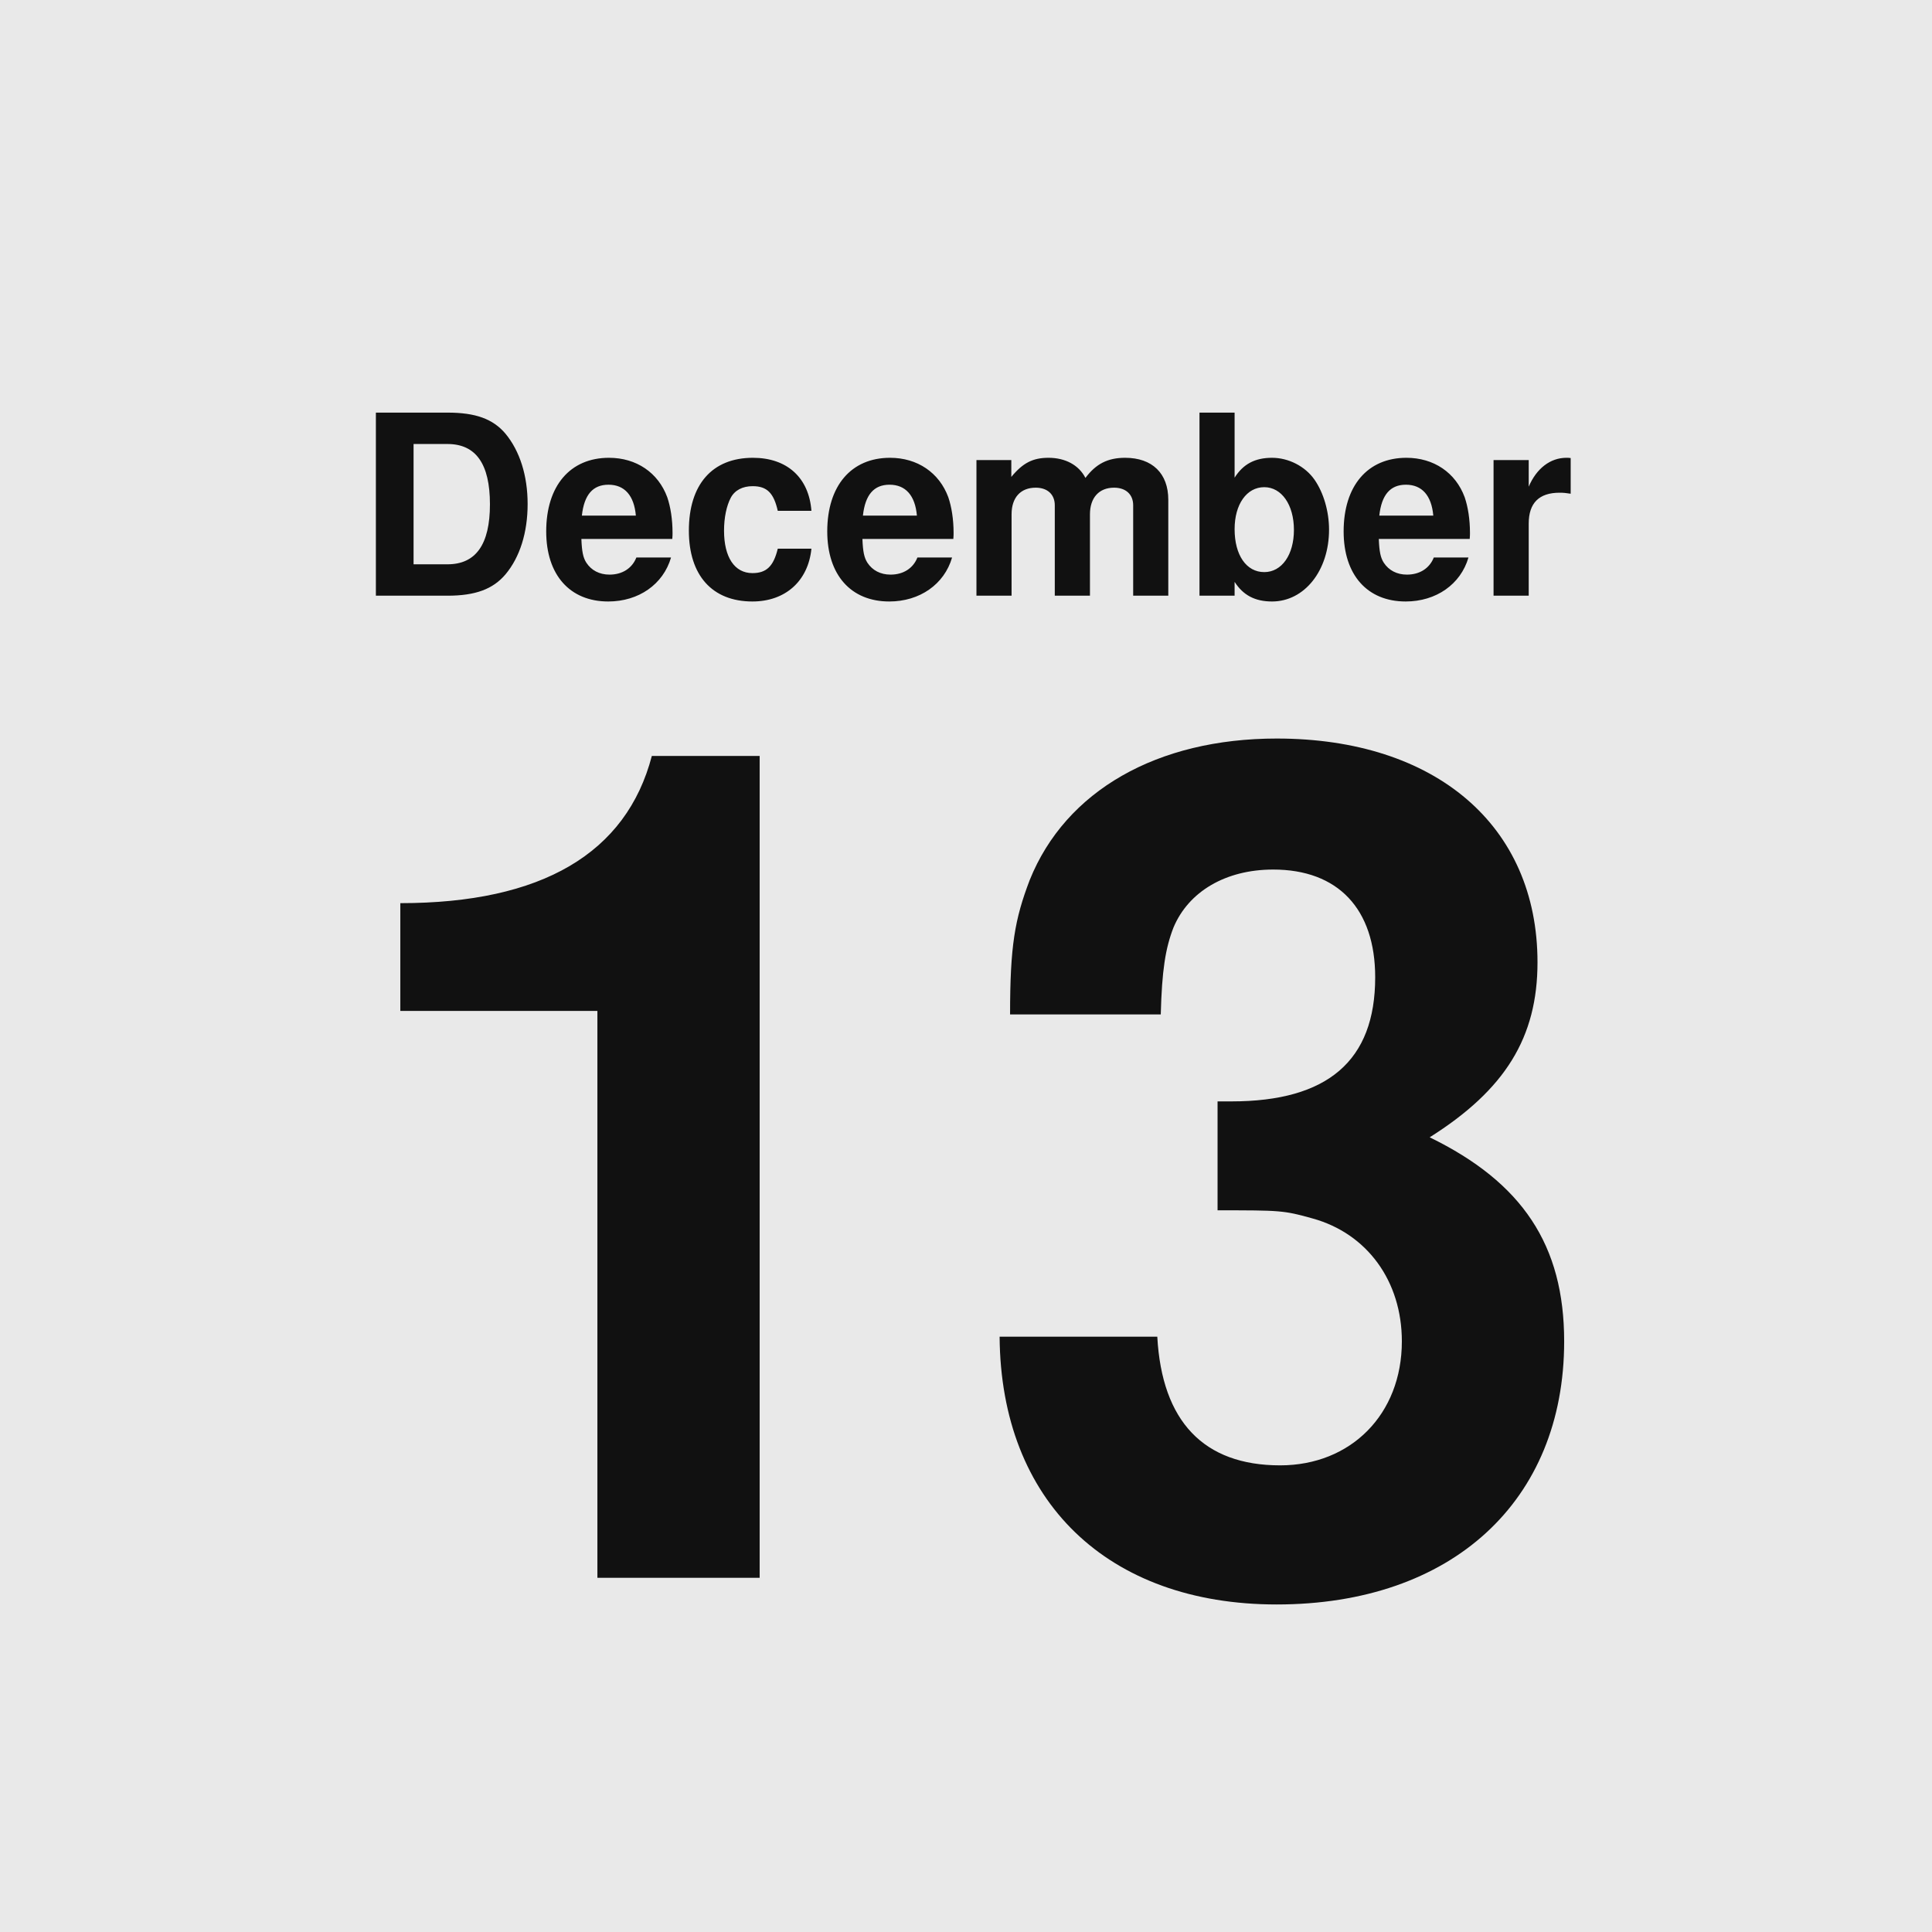
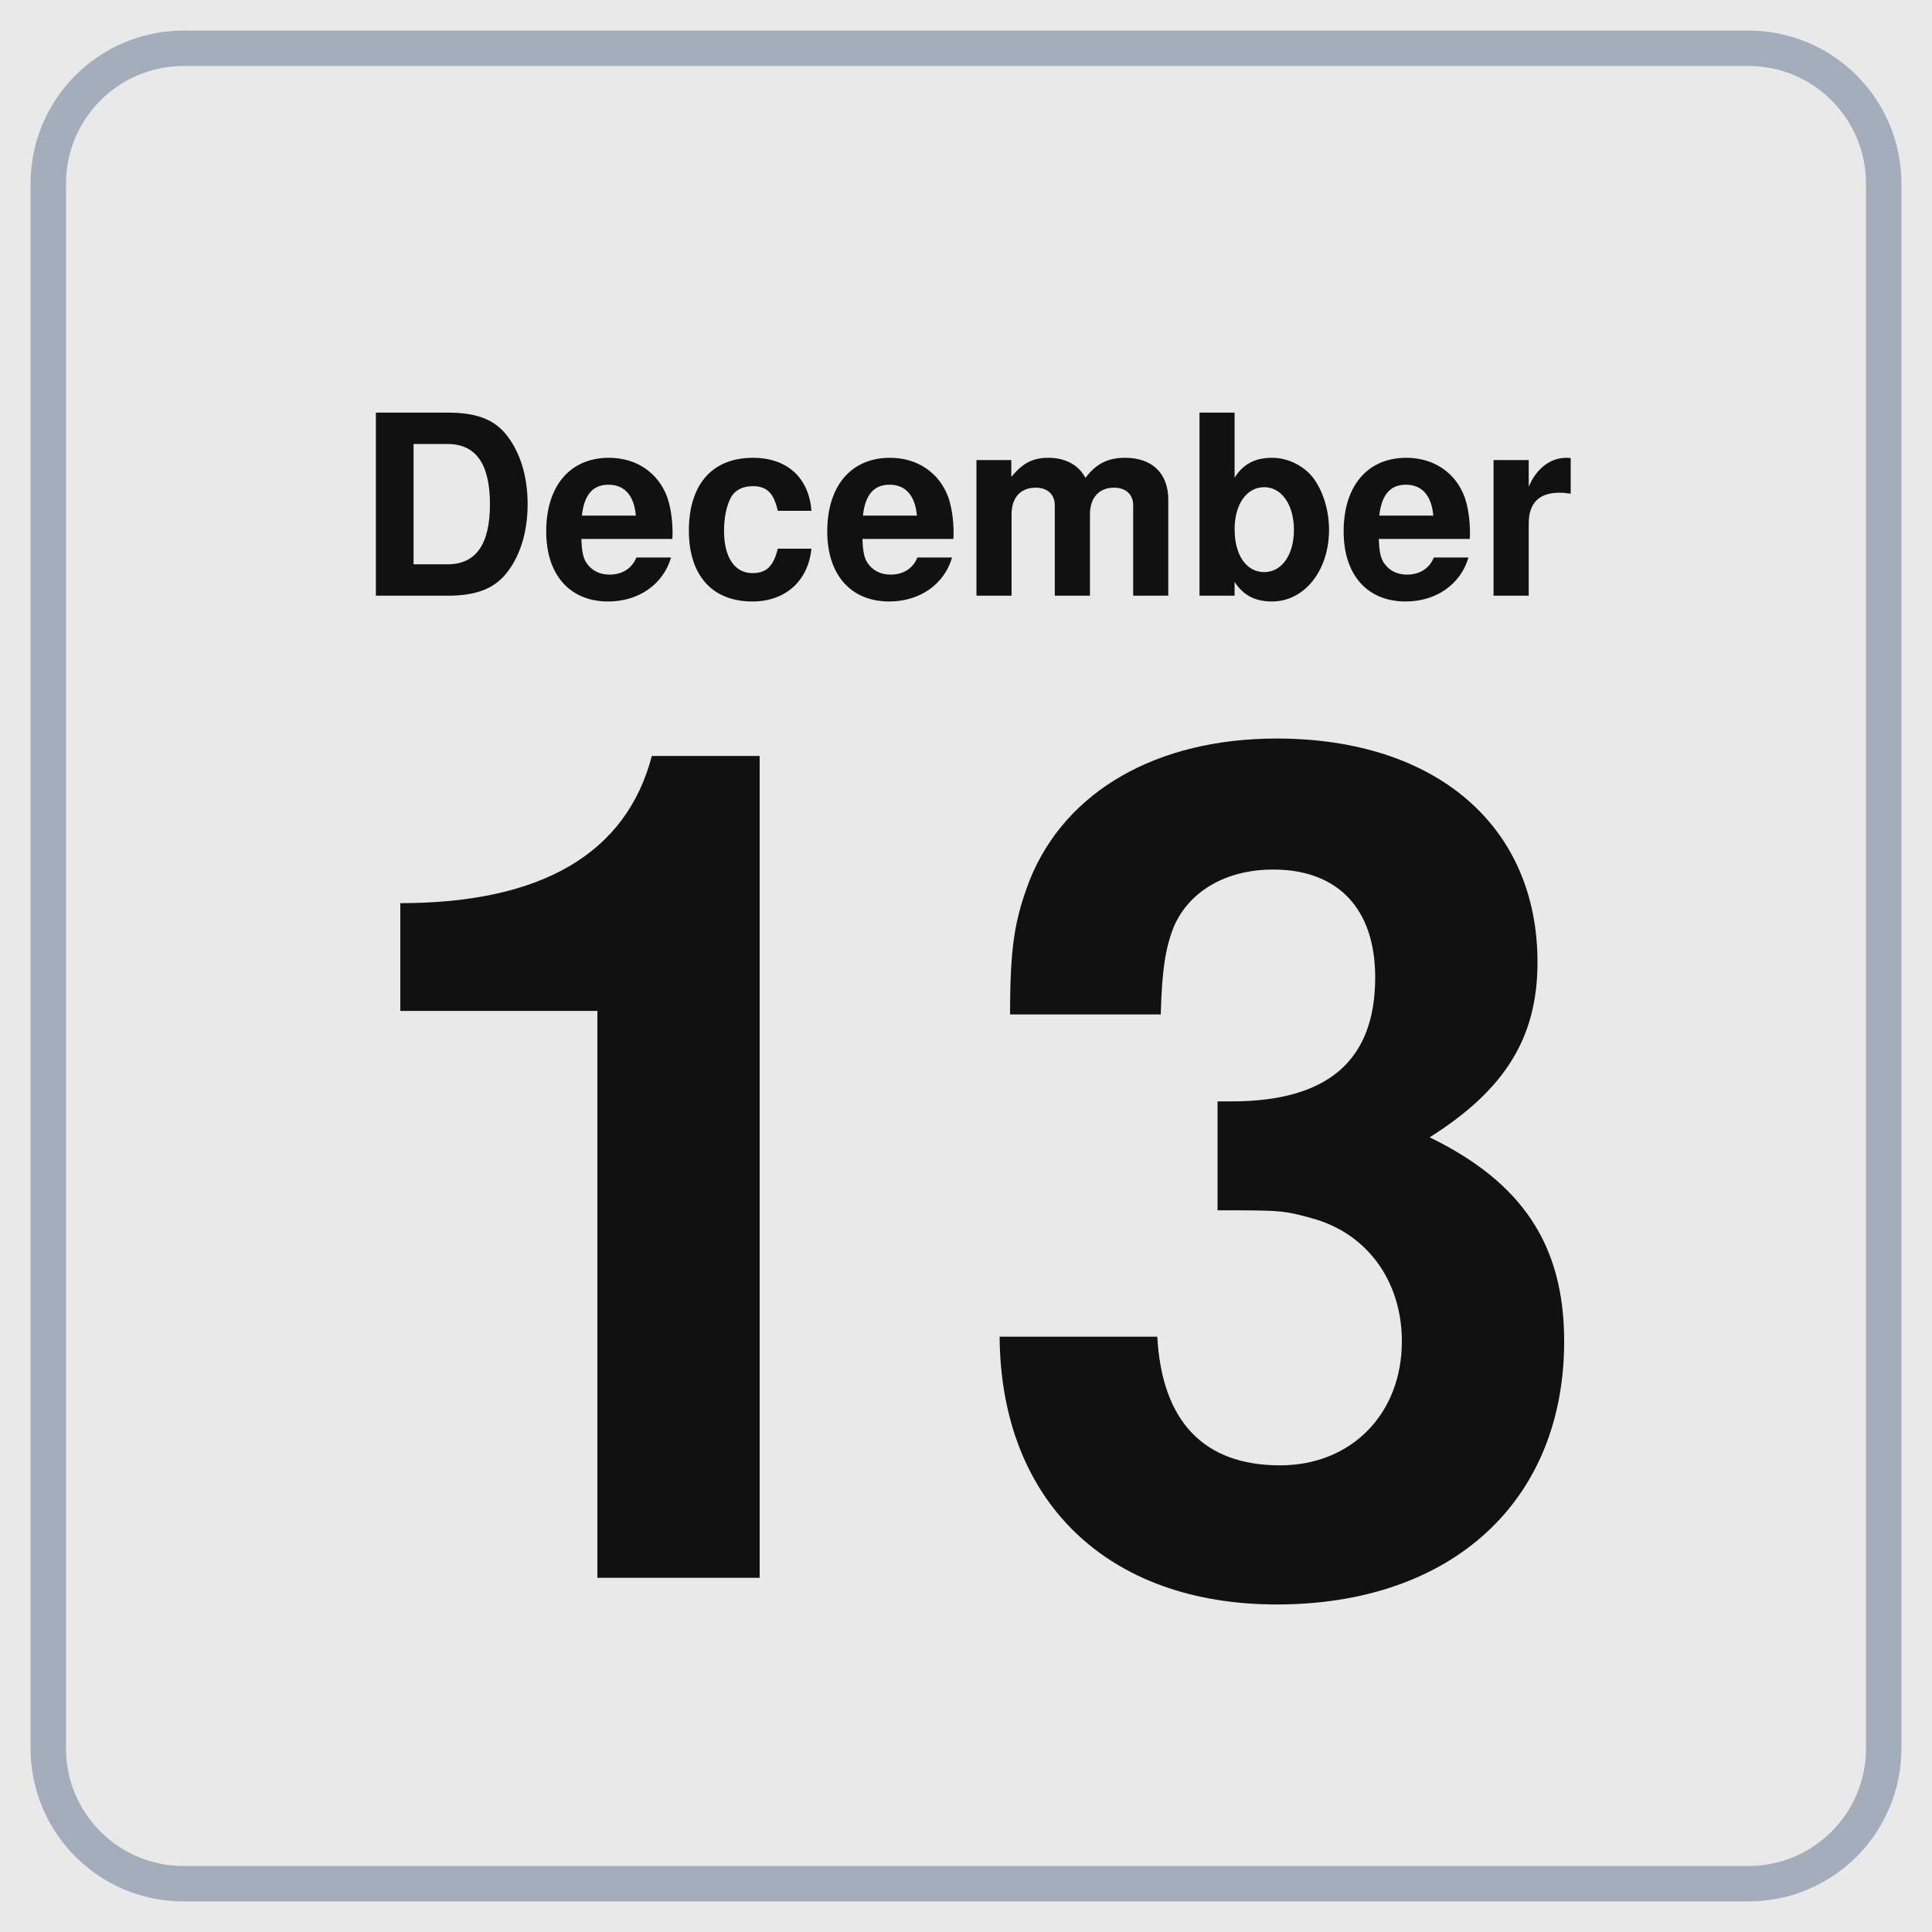
<svg xmlns="http://www.w3.org/2000/svg" width="600" height="600" viewBox="0 0 600 600">
  <rect width="600" height="600" fill="#e9e9e9" />
+   <rect x="15" y="15" width="570" height="570" rx="42" fill="none" stroke="#a3adbb" stroke-width="11" />
  <text x="300" y="185" text-anchor="middle" font-family="Helvetica,Arial,'DejaVu Sans',Verdana,sans-serif" font-size="78" font-weight="bold" fill="#111111">December</text>
  <text x="300" y="490" text-anchor="middle" font-family="Helvetica,Arial,'DejaVu Sans',Verdana,sans-serif" font-size="360" font-weight="bold" fill="#111111">13</text>
</svg>
